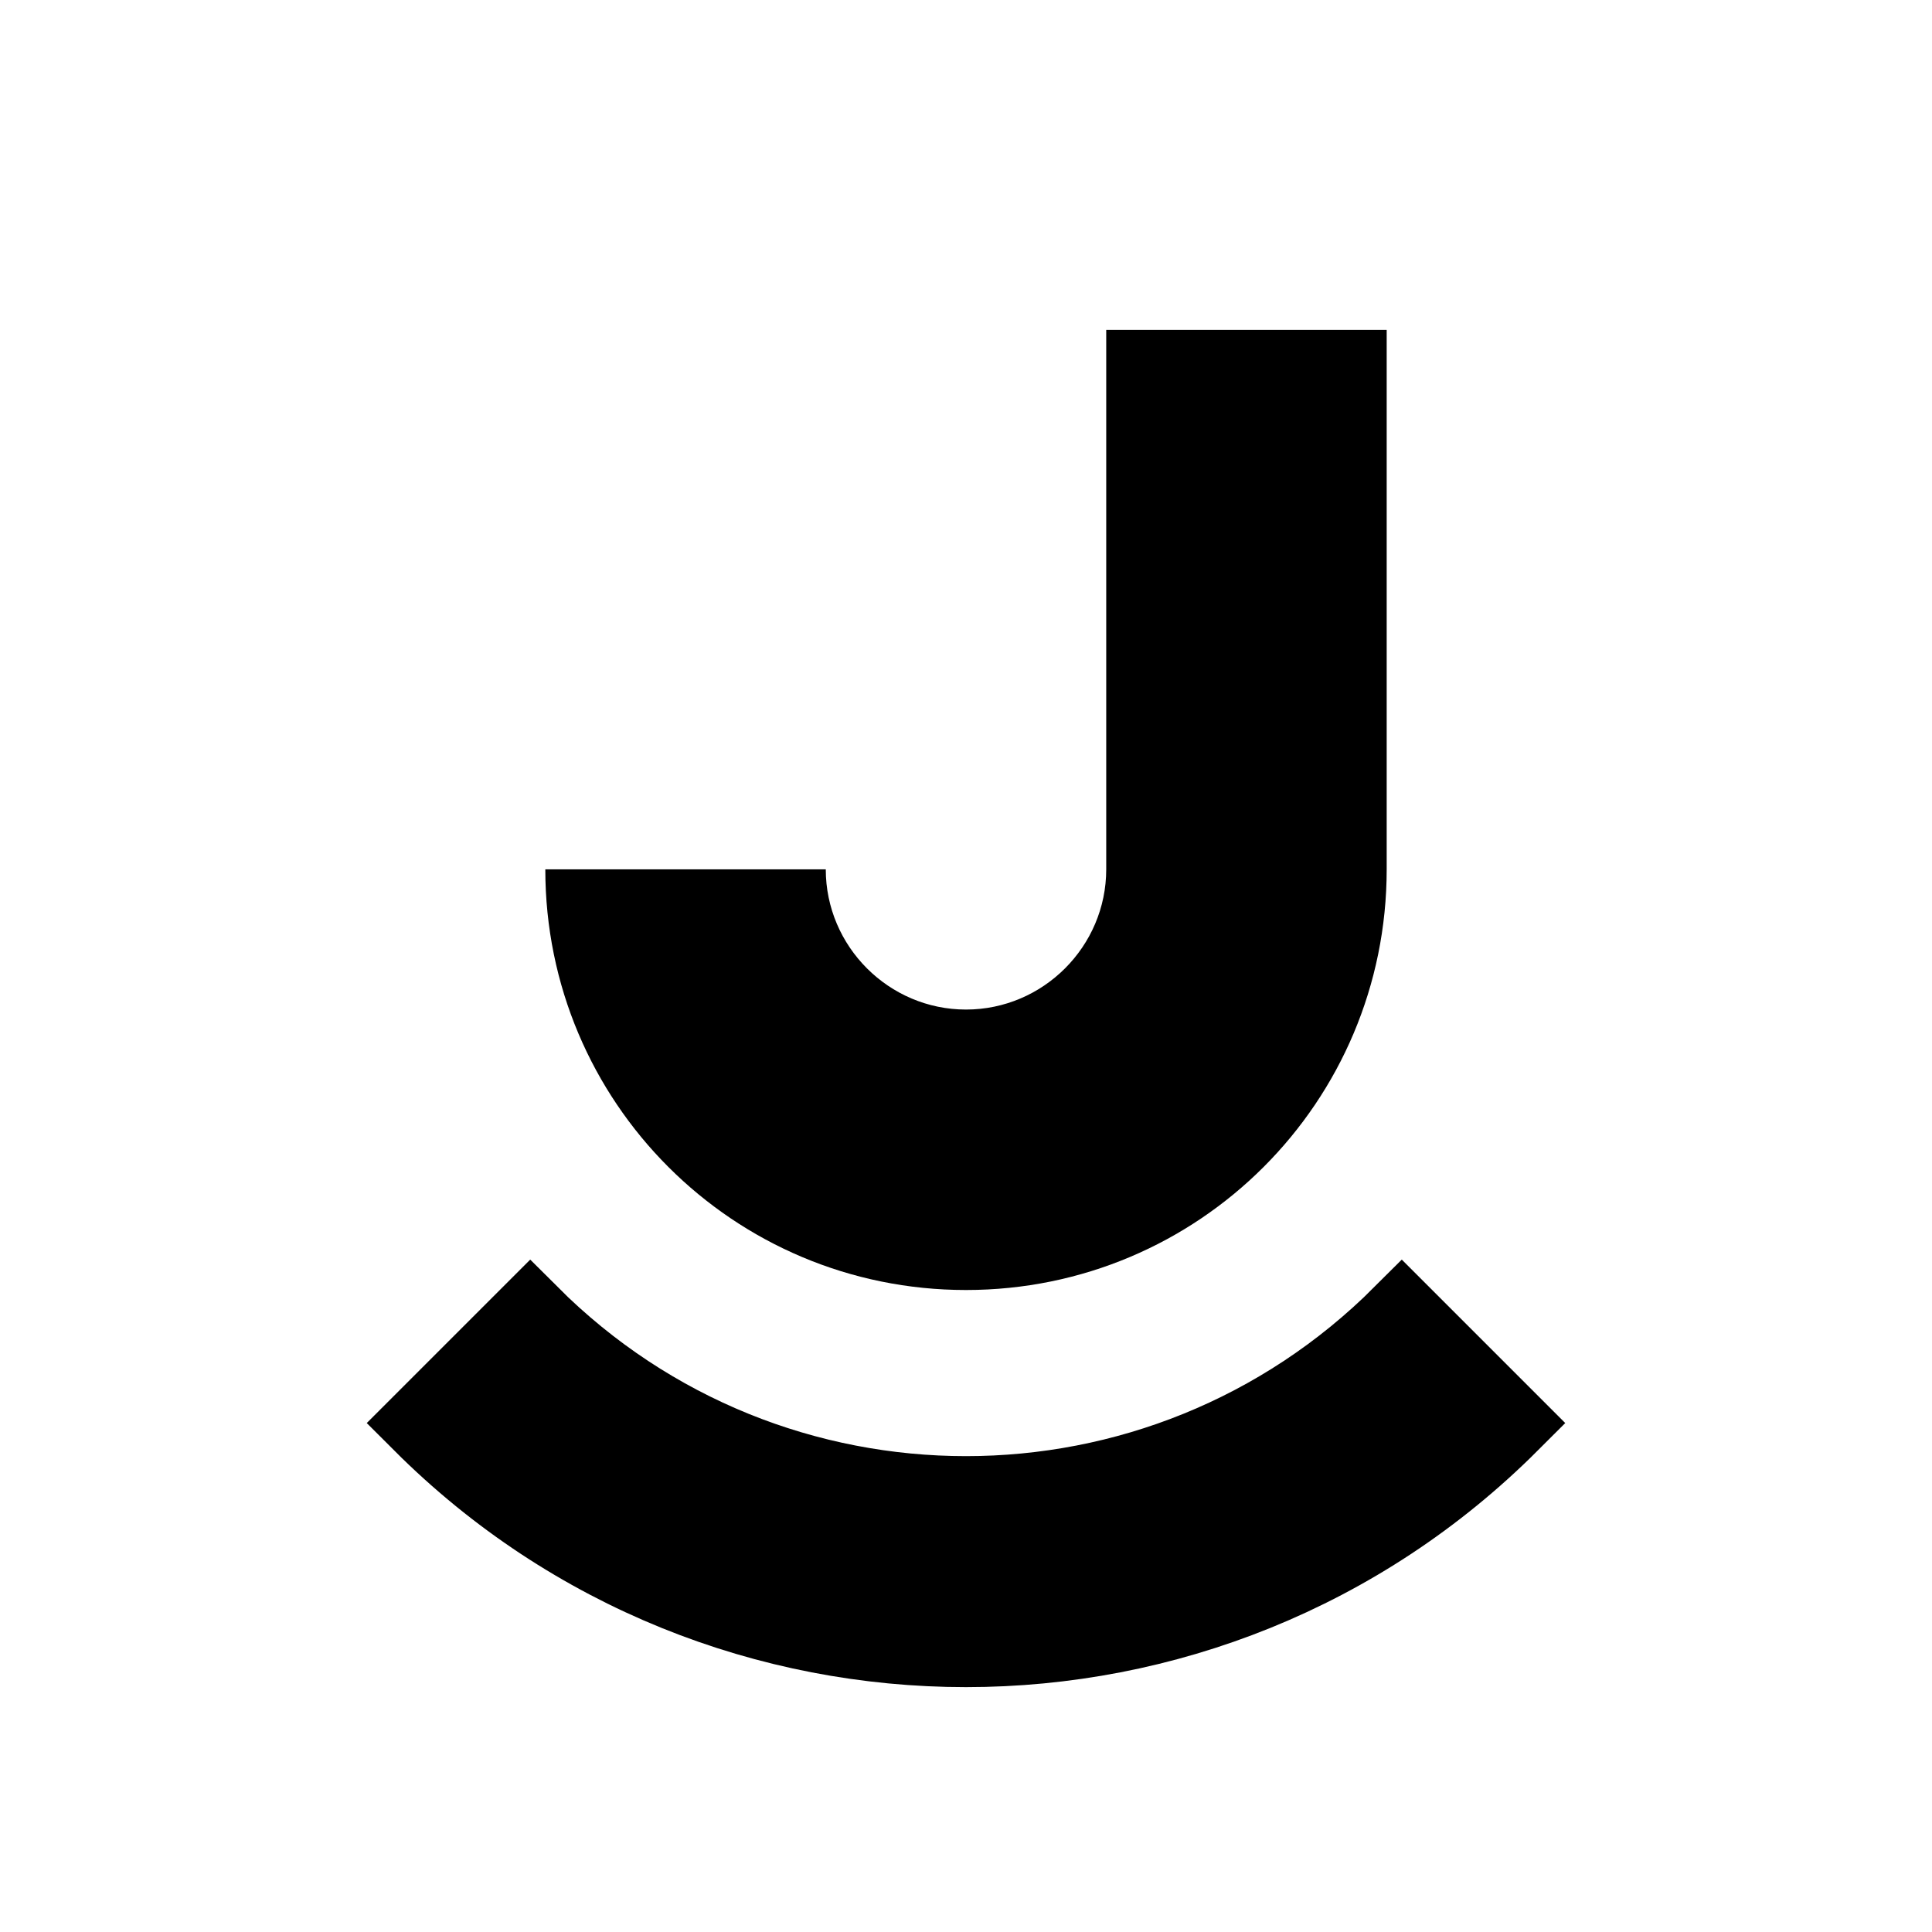
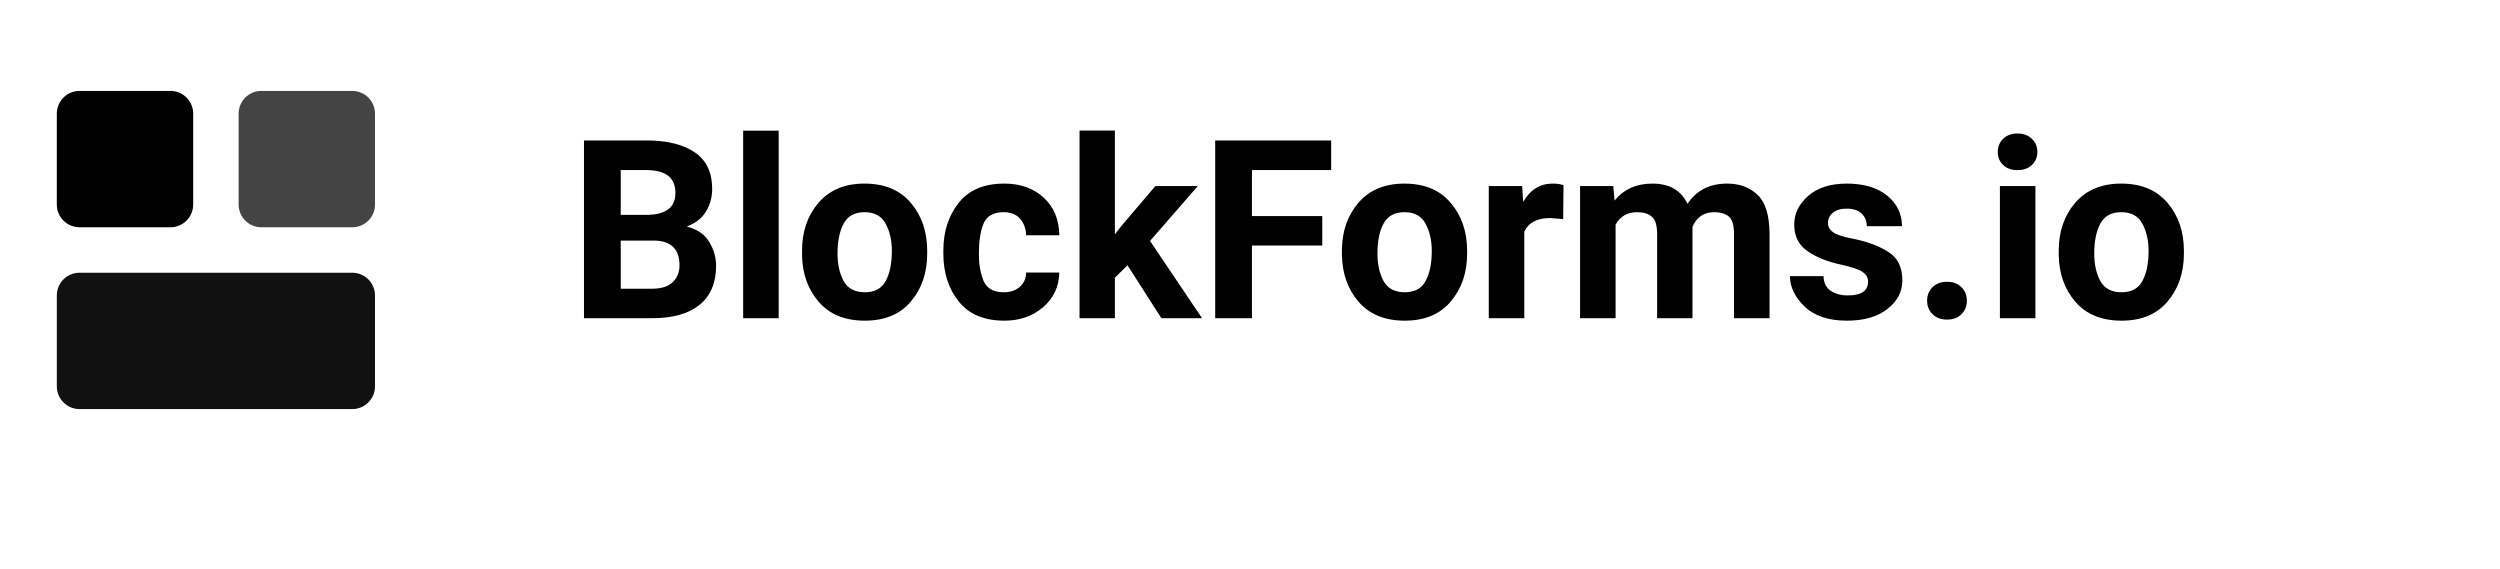
- <svg xmlns="http://www.w3.org/2000/svg" width="2048" height="2048" viewBox="0 0 2048 2048">
-   <path d="M1469.945 349.686v571.836c0 246.756-199.189 445.945-445.945 445.945s-445.945-199.189-445.945-445.945h297.297c0 81.757 66.892 148.648 148.648 148.648s148.648-66.891 148.648-148.648V349.686h297.297Z" />
-   <path stroke="#000" stroke-linecap="square" stroke-width="81.73" d="m562.052 1393.011-115.486 115.486c318.743 318.744 836.125 318.744 1154.868 0l-115.486-115.487c-255.226 255.227-668.67 255.227-923.896.001Z" />
+ <svg xmlns="http://www.w3.org/2000/svg" width="220" height="50" viewBox="0 0 220 50" fill="none">
+   <rect x="5" y="8" width="12" height="12" rx="2" fill="#000000" />
+   <rect x="21" y="8" width="12" height="12" rx="2" fill="#444444" />
+   <rect x="5" y="24" width="28" height="12" rx="2" fill="#111111" />
+   <text x="50" y="28" font-family="Segoe UI, Roboto, sans-serif" font-size="22" font-weight="600" fill="#000000">
+     BlockForms.io
+   </text>
</svg>
